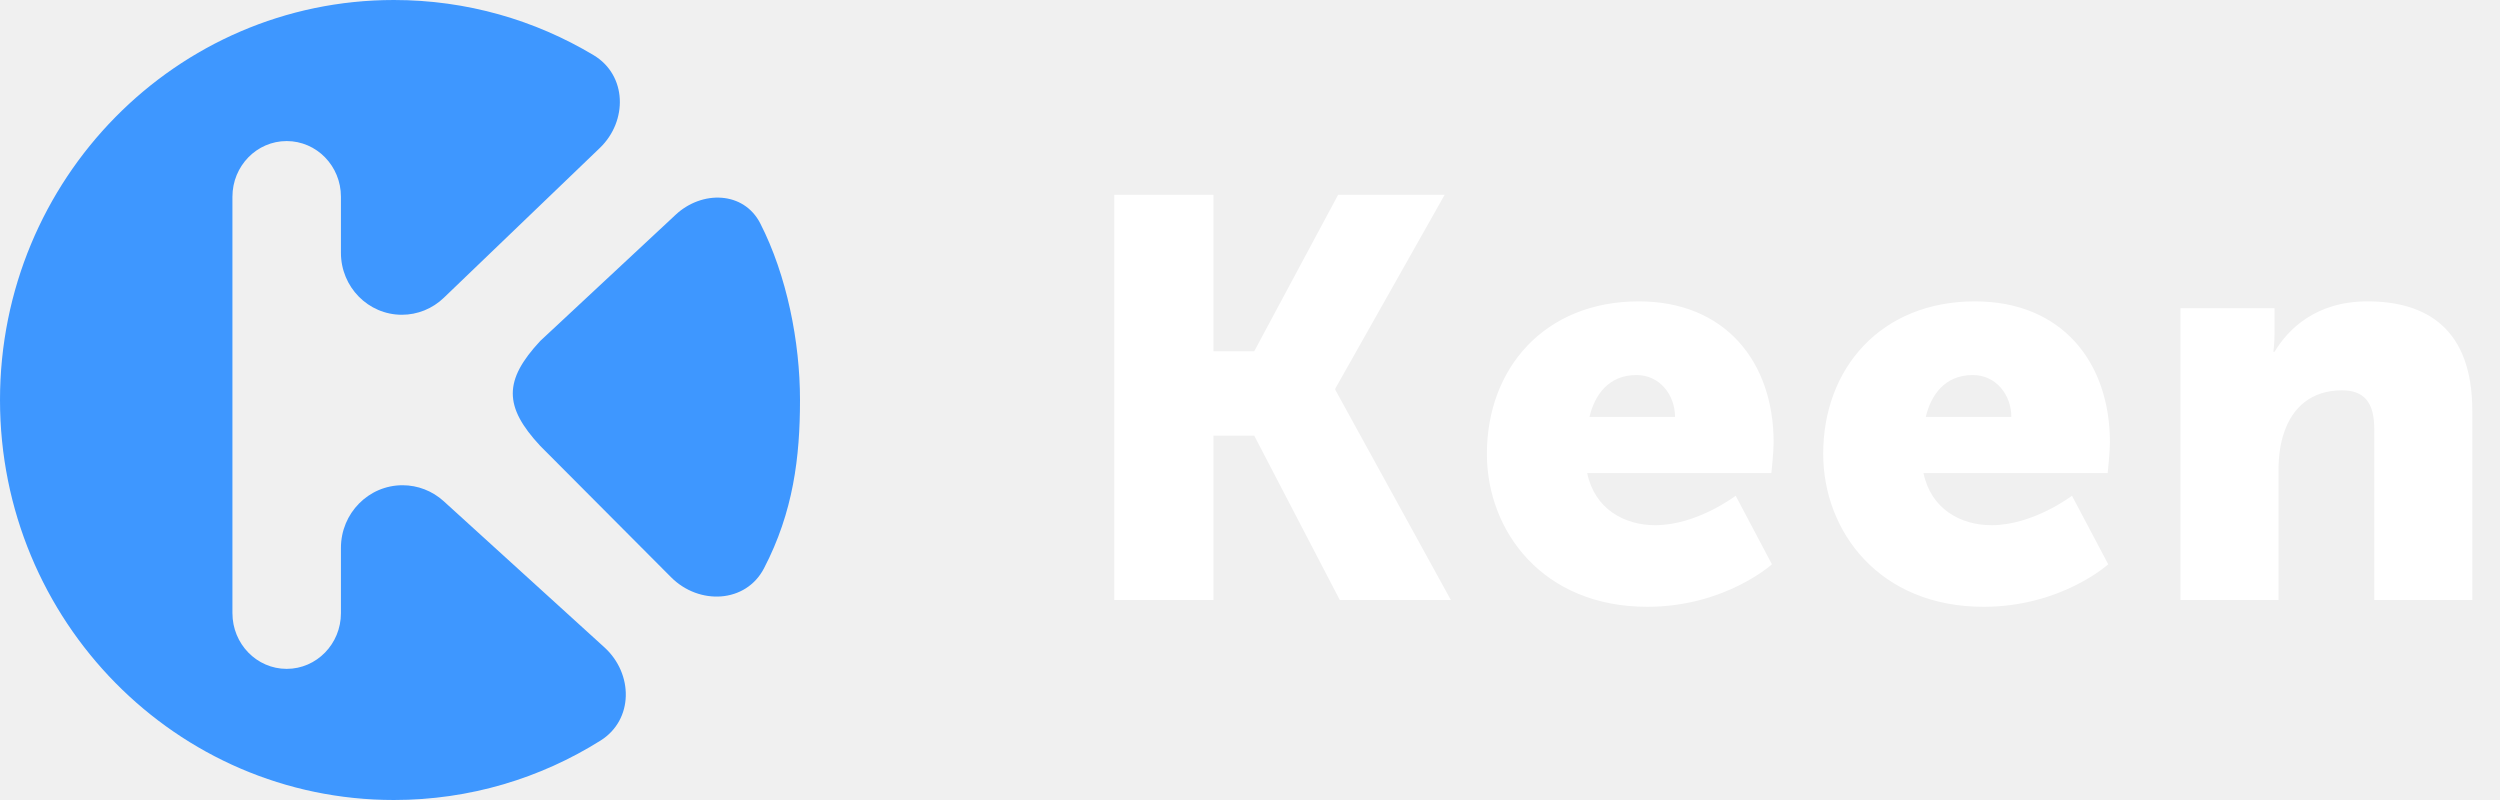
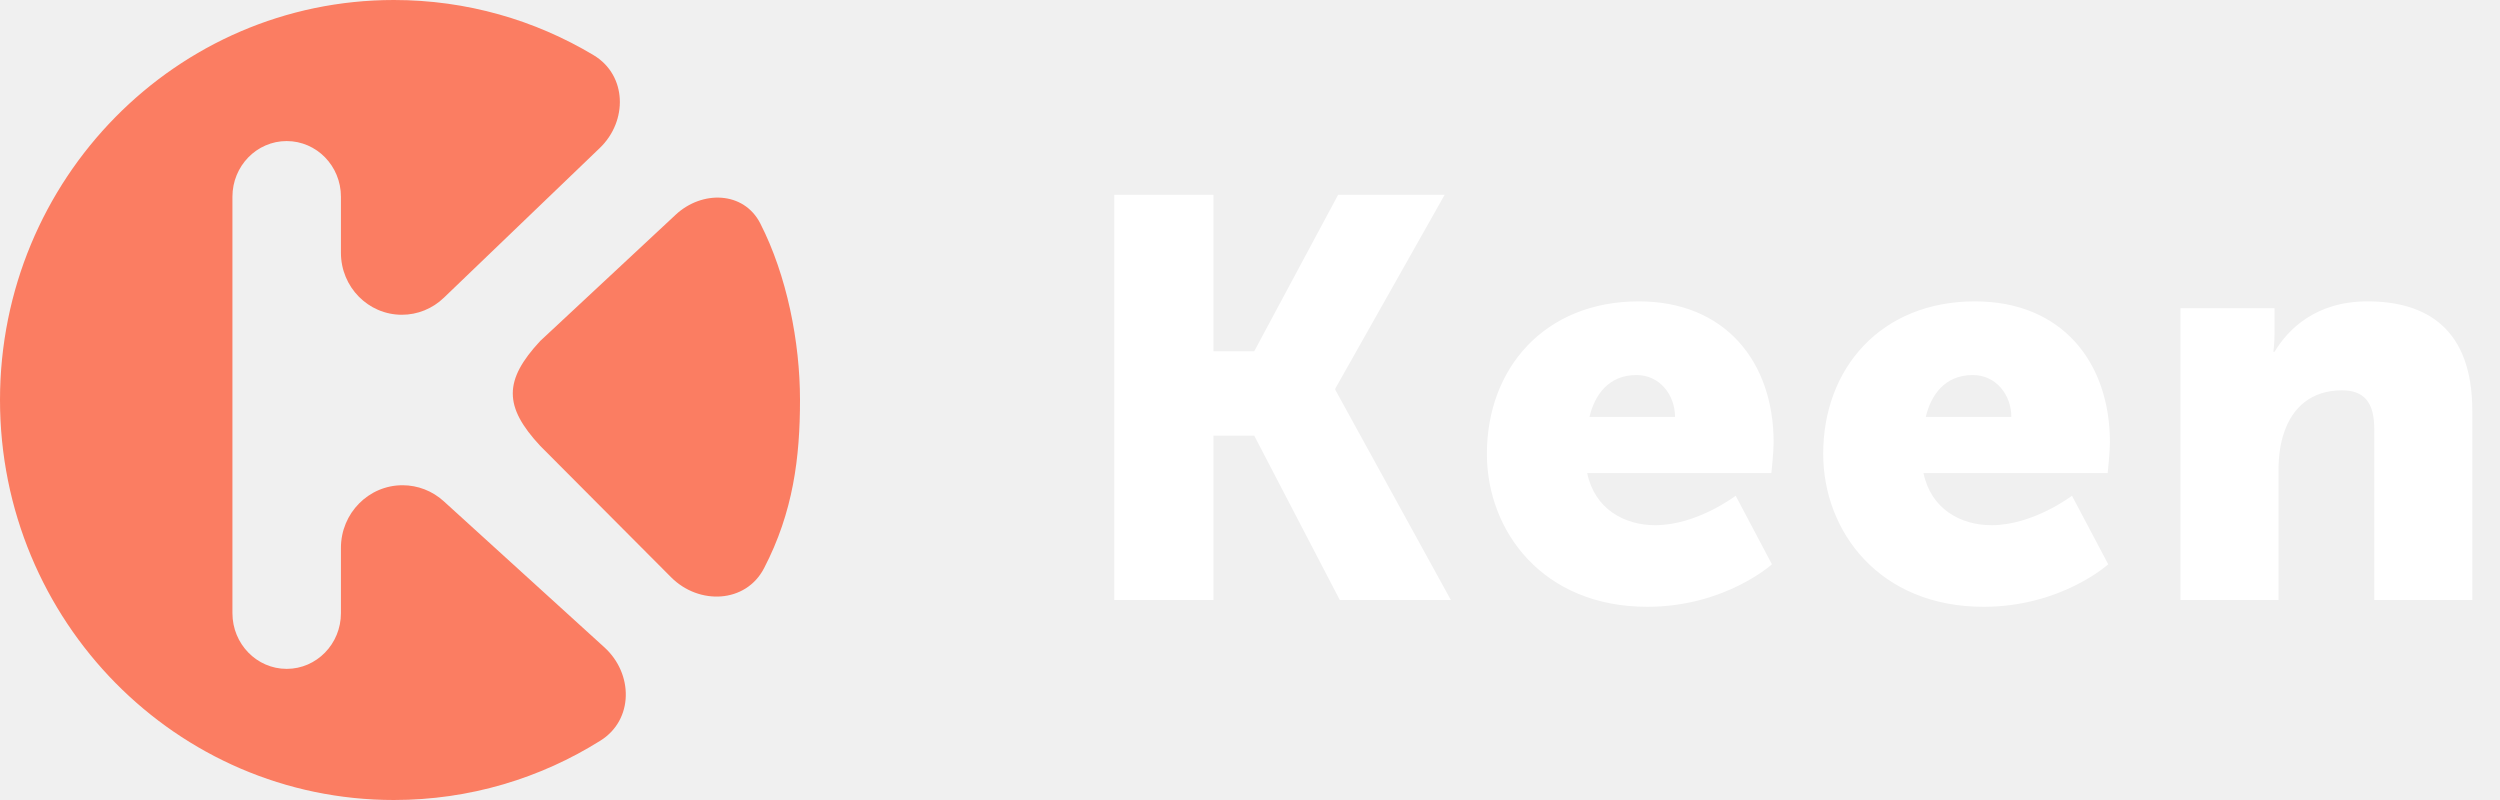
<svg xmlns="http://www.w3.org/2000/svg" width="75" height="24" viewBox="0 0 75 24" fill="none">
  <g clip-path="url(#clip0_4121_168)">
    <path d="M33.428 18H36.403V13.07H37.627L40.194 18H43.526L40.058 11.693V11.659L43.339 5.845H40.143L37.627 10.537H36.403V5.845H33.428V18ZM44.607 13.614C44.607 15.943 46.29 18.204 49.418 18.204C51.747 18.204 53.158 16.929 53.158 16.929L52.07 14.872C52.07 14.872 50.914 15.756 49.656 15.756C48.721 15.756 47.837 15.263 47.616 14.192H53.141C53.141 14.192 53.209 13.563 53.209 13.274C53.209 10.843 51.747 9.041 49.163 9.041C46.341 9.041 44.607 11.047 44.607 13.614ZM47.684 12.509C47.837 11.863 48.245 11.251 49.095 11.251C49.792 11.251 50.251 11.846 50.251 12.509H47.684ZM54.696 13.614C54.696 15.943 56.379 18.204 59.507 18.204C61.836 18.204 63.247 16.929 63.247 16.929L62.159 14.872C62.159 14.872 61.003 15.756 59.745 15.756C58.81 15.756 57.926 15.263 57.705 14.192H63.23C63.23 14.192 63.298 13.563 63.298 13.274C63.298 10.843 61.836 9.041 59.252 9.041C56.43 9.041 54.696 11.047 54.696 13.614ZM57.773 12.509C57.926 11.863 58.334 11.251 59.184 11.251C59.881 11.251 60.34 11.846 60.34 12.509H57.773ZM65.414 18H68.355V14.124C68.355 13.699 68.406 13.308 68.525 12.968C68.78 12.22 69.341 11.71 70.259 11.71C70.905 11.71 71.228 12.05 71.228 12.866V18H74.169V12.322C74.169 9.857 72.792 9.041 71.024 9.041C69.477 9.041 68.644 9.874 68.236 10.554H68.202C68.202 10.554 68.236 10.299 68.236 10.01V9.245H65.414V18Z" fill="white" />
-     <path fill-rule="evenodd" clip-rule="evenodd" d="M20.134 17.319C20.97 18.157 22.374 18.099 22.92 17.049C23.8 15.358 24 13.714 24 12C24 10.256 23.607 8.266 22.808 6.702C22.315 5.737 21.064 5.703 20.271 6.441L16.207 10.229C15.109 11.41 15.109 12.197 16.207 13.377L20.134 17.319ZM18.134 19.422C19.002 20.212 19.011 21.593 18.016 22.217C16.214 23.348 14.09 24 11.816 24C5.29 24 0 18.627 0 12C0 5.373 5.29 0 11.816 0C14.003 0 16.051 0.603 17.808 1.655C18.812 2.256 18.837 3.631 17.993 4.441L13.313 8.935C12.974 9.261 12.524 9.443 12.057 9.443C11.046 9.443 10.228 8.611 10.228 7.585V5.902C10.228 4.979 9.499 4.232 8.6 4.232C7.702 4.232 6.973 4.979 6.973 5.902V18.395C6.973 19.318 7.702 20.066 8.6 20.066C9.499 20.066 10.228 19.318 10.228 18.395V16.436C10.228 15.398 11.056 14.557 12.077 14.557C12.533 14.557 12.972 14.728 13.311 15.036L18.134 19.422Z" fill="#3E97FF" />
+     <path fill-rule="evenodd" clip-rule="evenodd" d="M20.134 17.319C20.97 18.157 22.374 18.099 22.92 17.049C23.8 15.358 24 13.714 24 12C24 10.256 23.607 8.266 22.808 6.702C22.315 5.737 21.064 5.703 20.271 6.441L16.207 10.229C15.109 11.41 15.109 12.197 16.207 13.377L20.134 17.319ZM18.134 19.422C19.002 20.212 19.011 21.593 18.016 22.217C16.214 23.348 14.09 24 11.816 24C5.29 24 0 18.627 0 12C0 5.373 5.29 0 11.816 0C14.003 0 16.051 0.603 17.808 1.655C18.812 2.256 18.837 3.631 17.993 4.441L13.313 8.935C12.974 9.261 12.524 9.443 12.057 9.443C11.046 9.443 10.228 8.611 10.228 7.585V5.902C10.228 4.979 9.499 4.232 8.6 4.232C7.702 4.232 6.973 4.979 6.973 5.902V18.395C6.973 19.318 7.702 20.066 8.6 20.066C9.499 20.066 10.228 19.318 10.228 18.395V16.436C10.228 15.398 11.056 14.557 12.077 14.557C12.533 14.557 12.972 14.728 13.311 15.036L18.134 19.422Z" fill="rgba(255, 87, 51, .75)" />
  </g>
  <defs>
    <clipPath id="clip0_4121_168">
      <rect width="75" height="24" fill="white" />
    </clipPath>
  </defs>
</svg>
